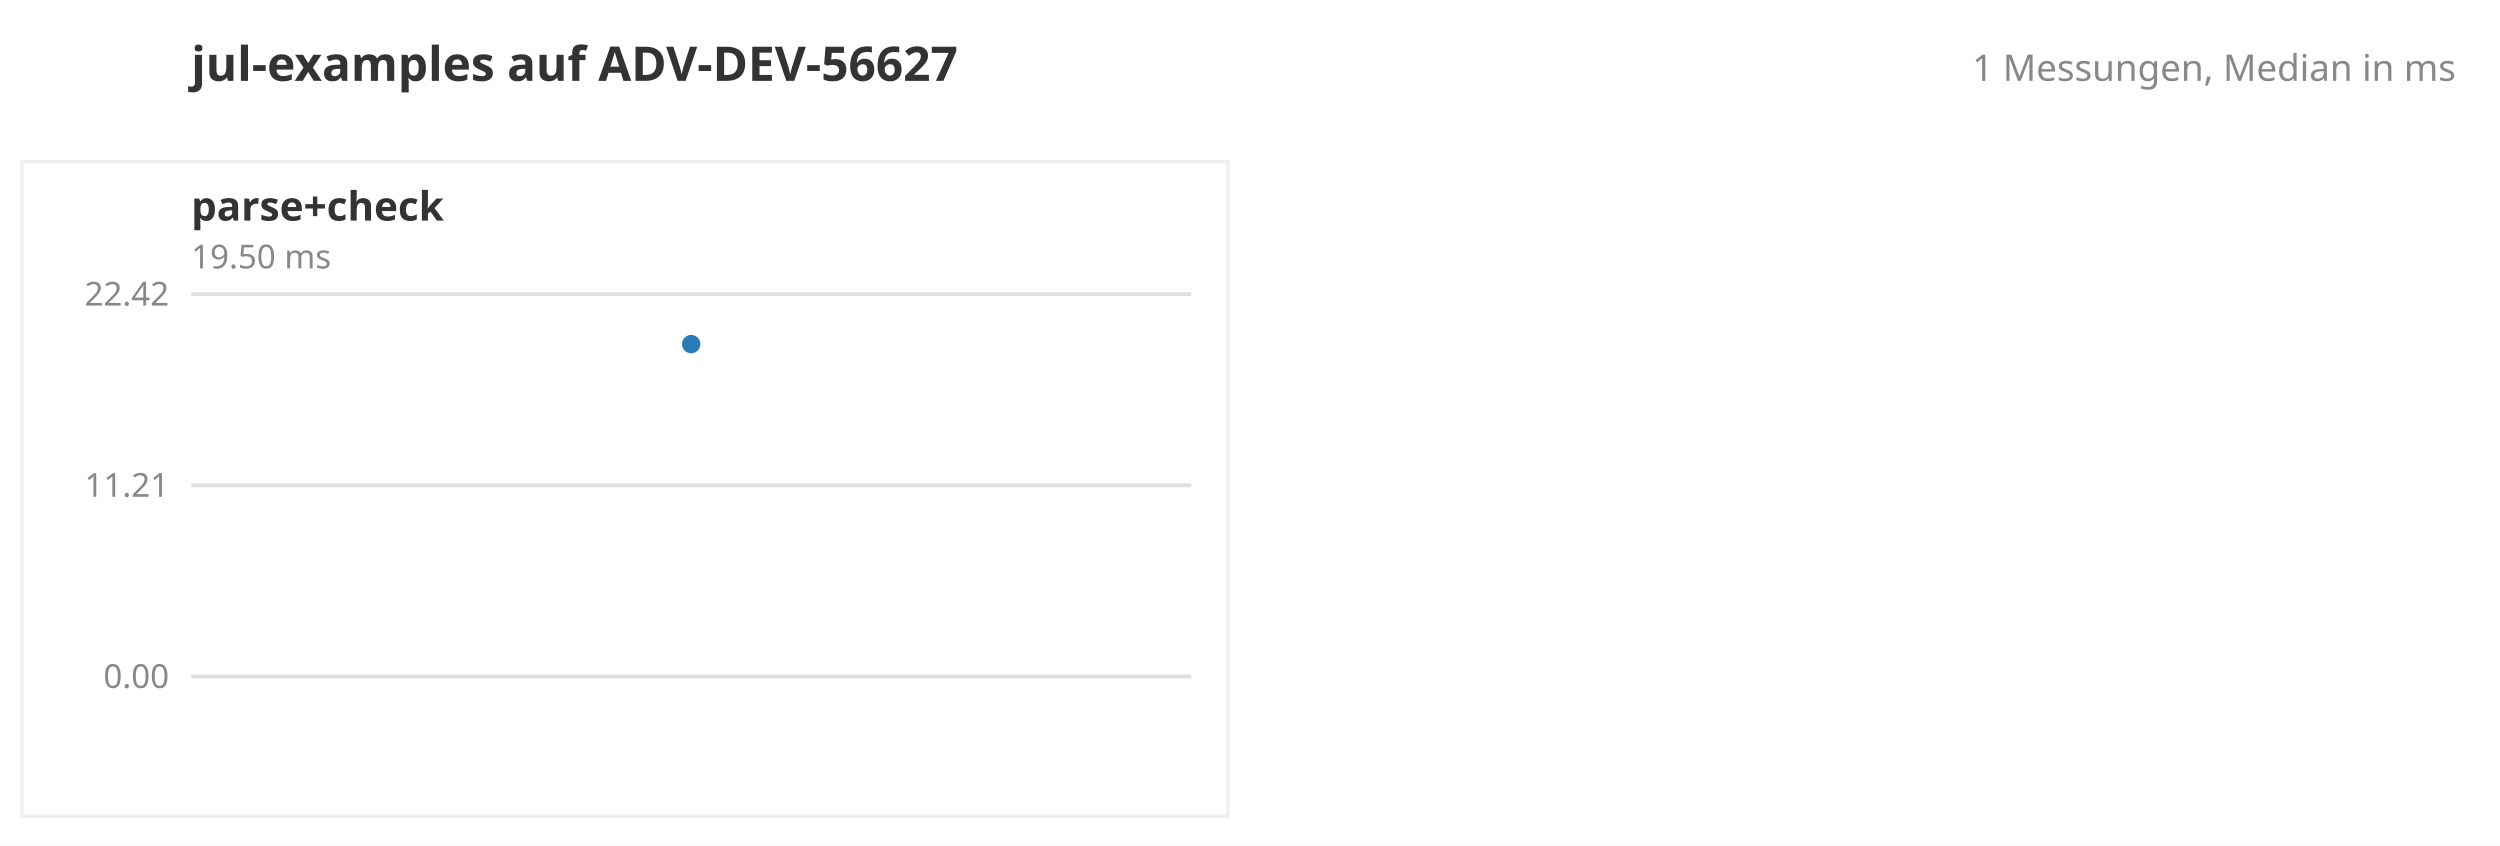
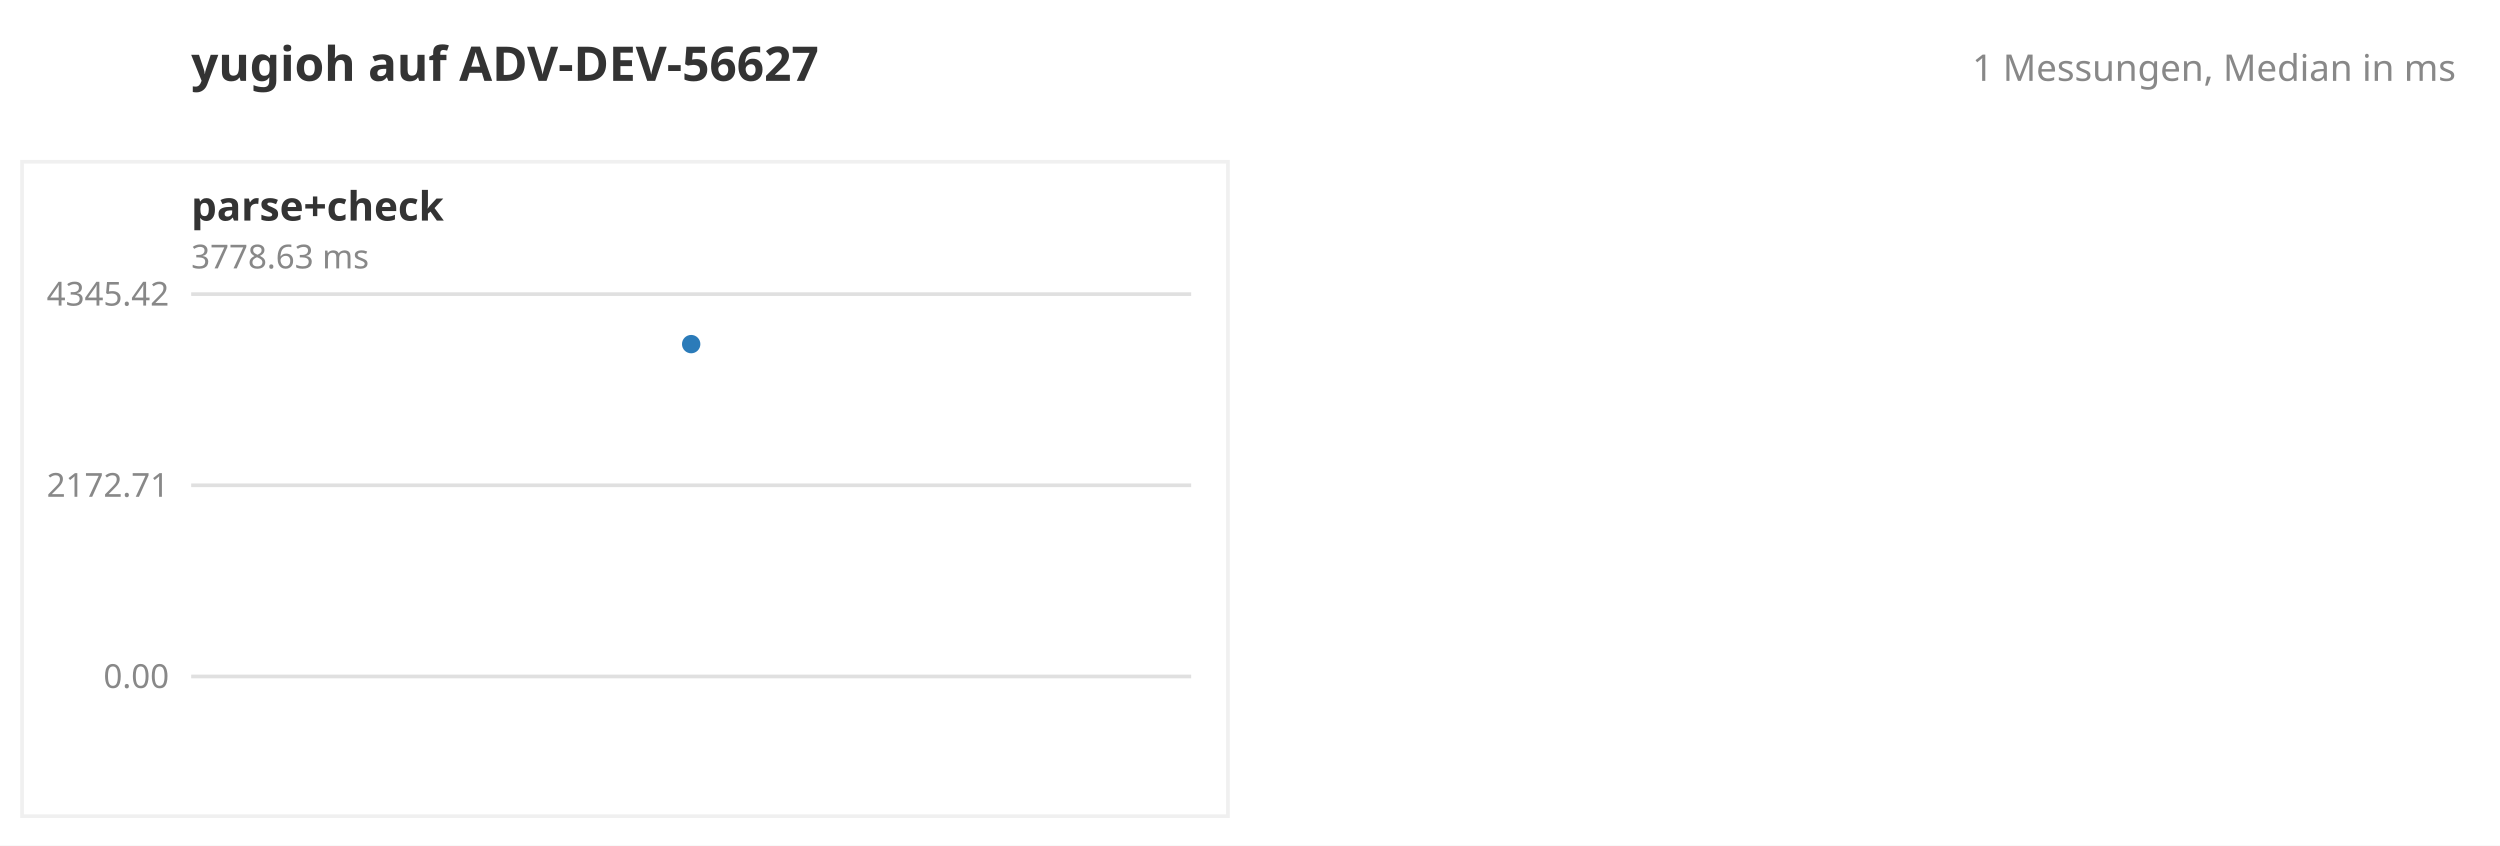
<svg xmlns="http://www.w3.org/2000/svg" width="680" height="230" font-family="sans-serif">
  <rect width="680" height="230" fill="#fff" />
-   <text x="52" y="22" font-size="13" font-weight="bold" fill="#333">jul-examples auf ADV-DEV-56627</text>
+   <text x="52" y="22" font-size="13" font-weight="bold" fill="#333">yugioh auf ADV-DEV-56627</text>
  <text x="668" y="22" text-anchor="end" font-size="10" fill="#888">1 Messungen, Median in ms</text>
  <g transform="translate(0 40)">
    <rect x="6" y="4" width="328" height="178" fill="none" stroke="#f0f0f0" />
    <text x="52" y="20" font-size="11" font-weight="bold" fill="#333">parse+check</text>
-     <text x="52" y="33" font-size="9" fill="#888">19.50 ms</text>
+     <text x="52" y="33" font-size="9" fill="#888">3778.63 ms</text>
    <line x1="52" y1="144.0" x2="324" y2="144.0" stroke="#e0e0e0" />
    <text x="46" y="144.0" text-anchor="end" dominant-baseline="middle" font-size="9" fill="#888">0.00</text>
    <line x1="52" y1="92.0" x2="324" y2="92.0" stroke="#e0e0e0" />
-     <text x="46" y="92.0" text-anchor="end" dominant-baseline="middle" font-size="9" fill="#888">11.21</text>
+     <text x="46" y="92.0" text-anchor="end" dominant-baseline="middle" font-size="9" fill="#888">2172.71</text>
    <line x1="52" y1="40.0" x2="324" y2="40.0" stroke="#e0e0e0" />
-     <text x="46" y="40.0" text-anchor="end" dominant-baseline="middle" font-size="9" fill="#888">22.42</text>
+     <text x="46" y="40.0" text-anchor="end" dominant-baseline="middle" font-size="9" fill="#888">4345.42</text>
    <polyline fill="none" stroke="#2b7bb9" stroke-width="1.5" points="188.0,53.6" />
    <circle cx="188.0" cy="53.6" r="2.5" fill="#2b7bb9" />
  </g>
</svg>
